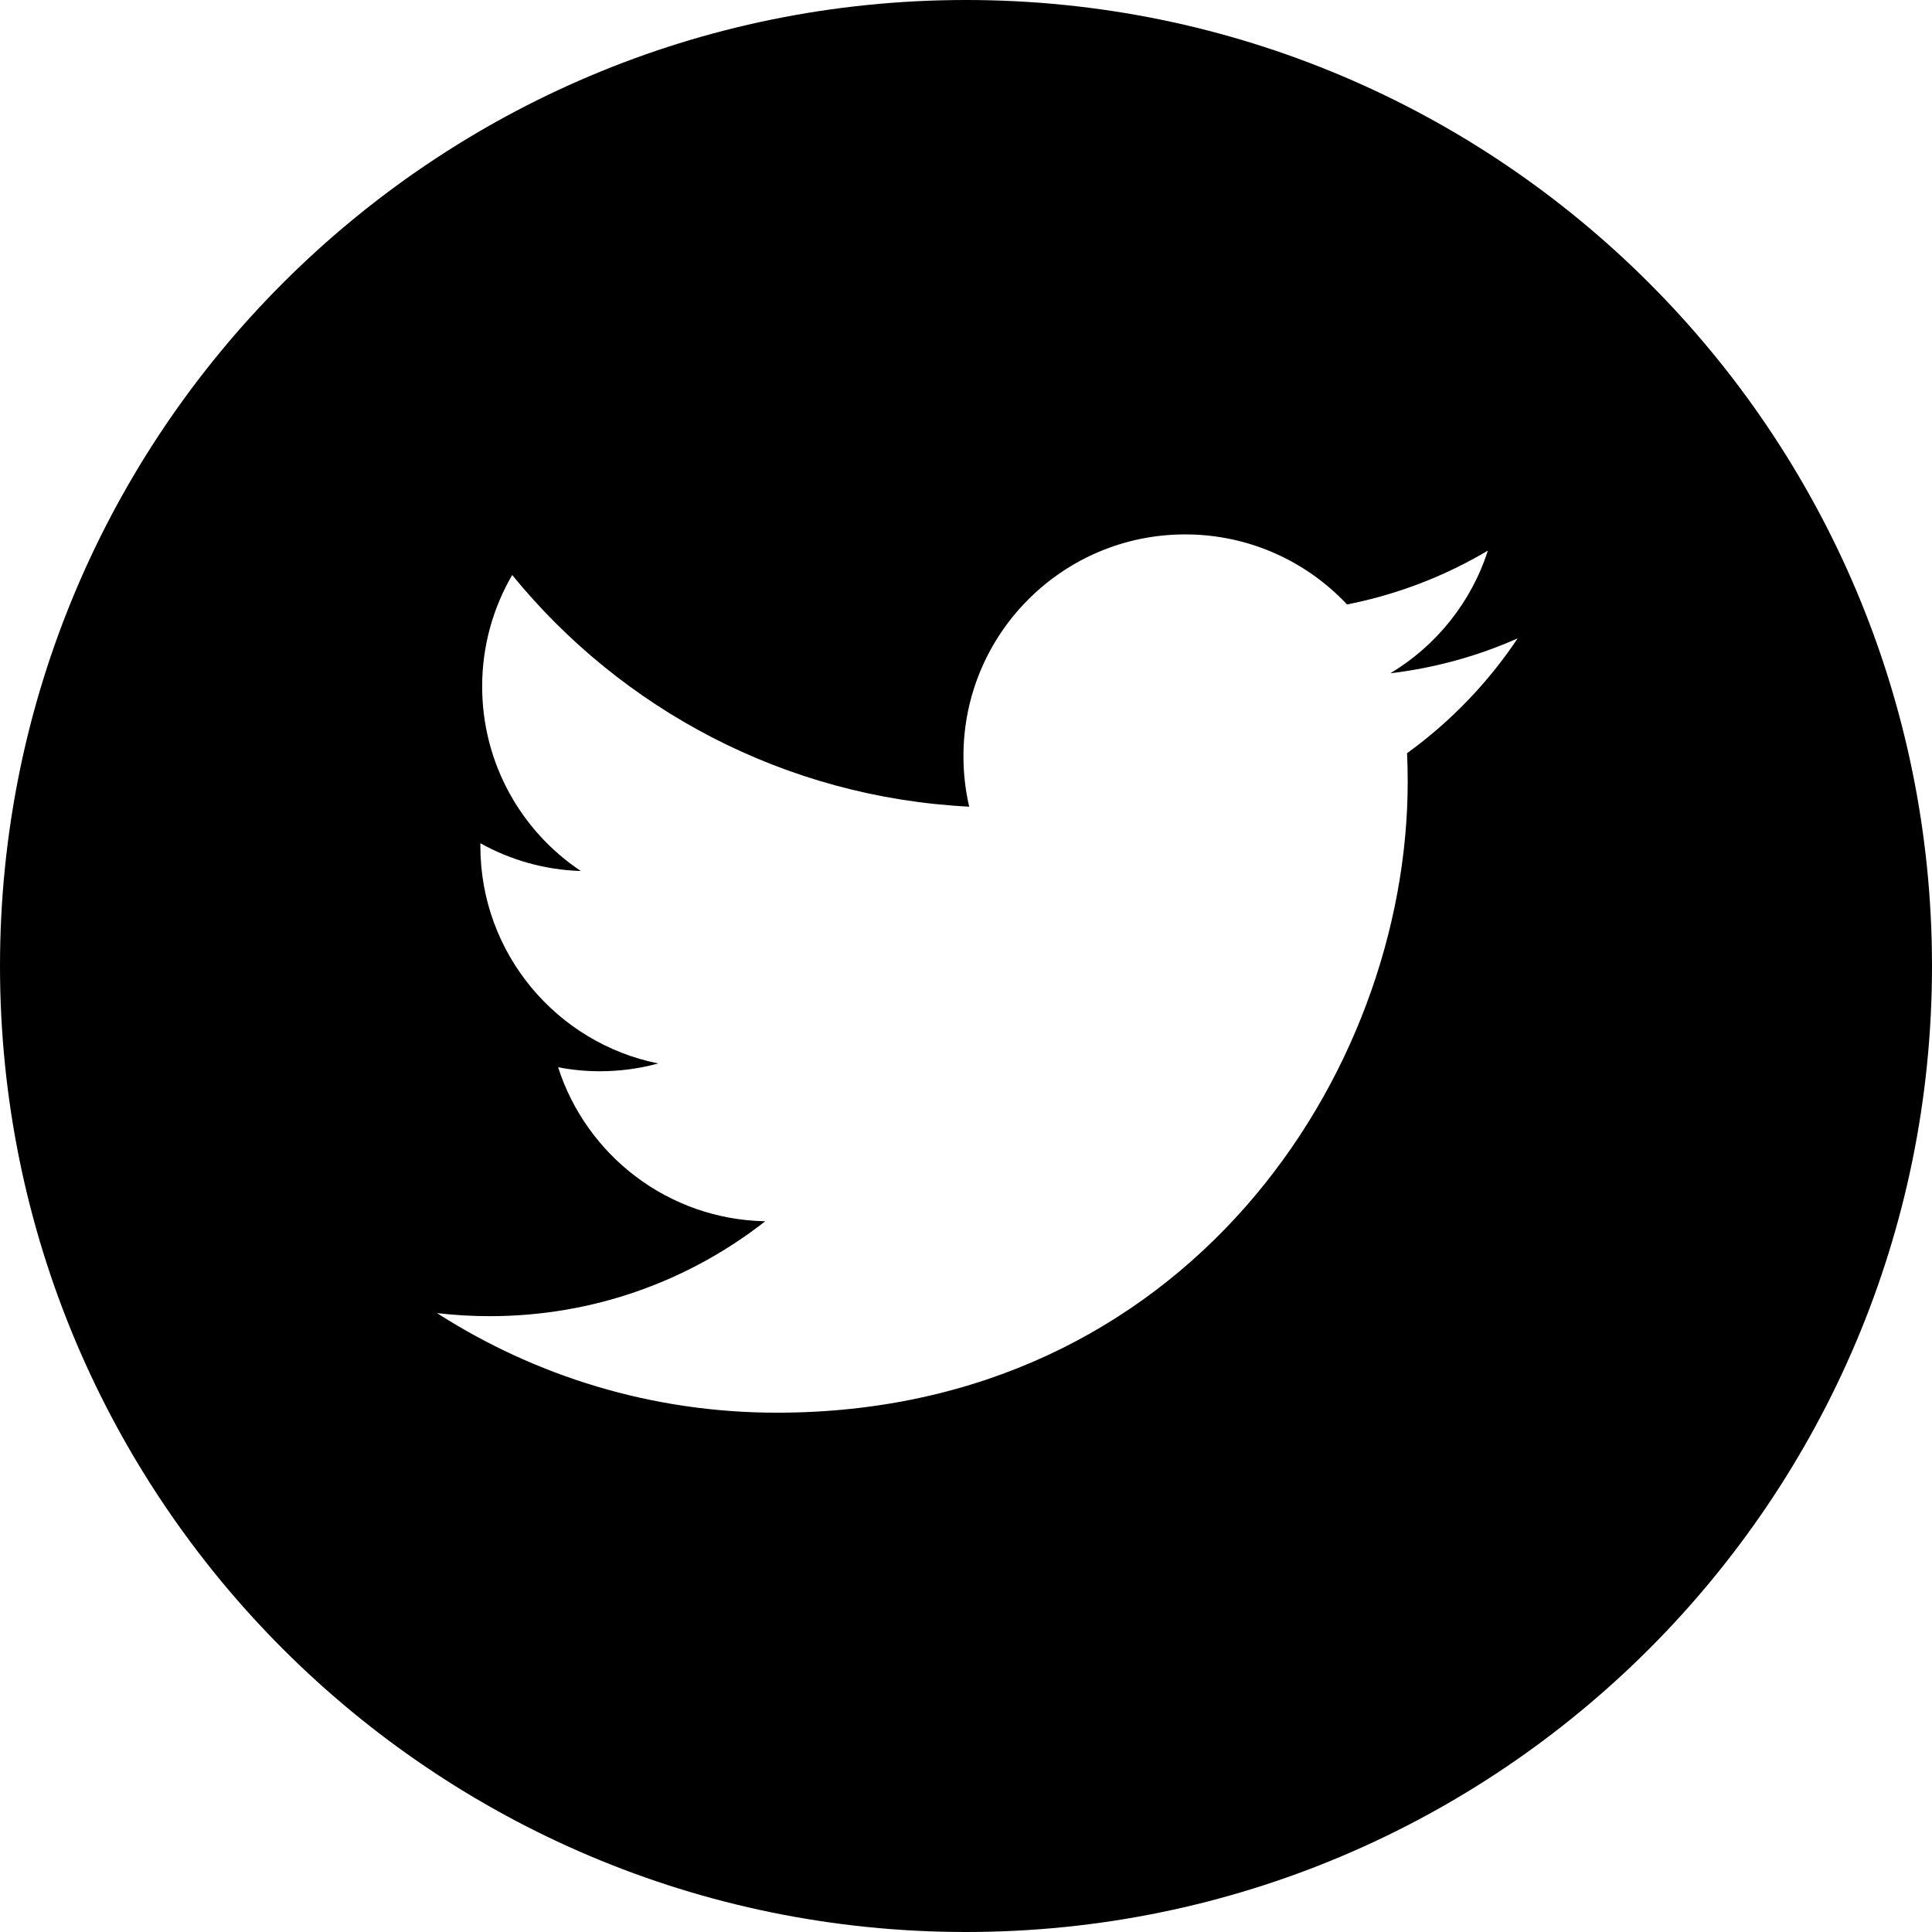
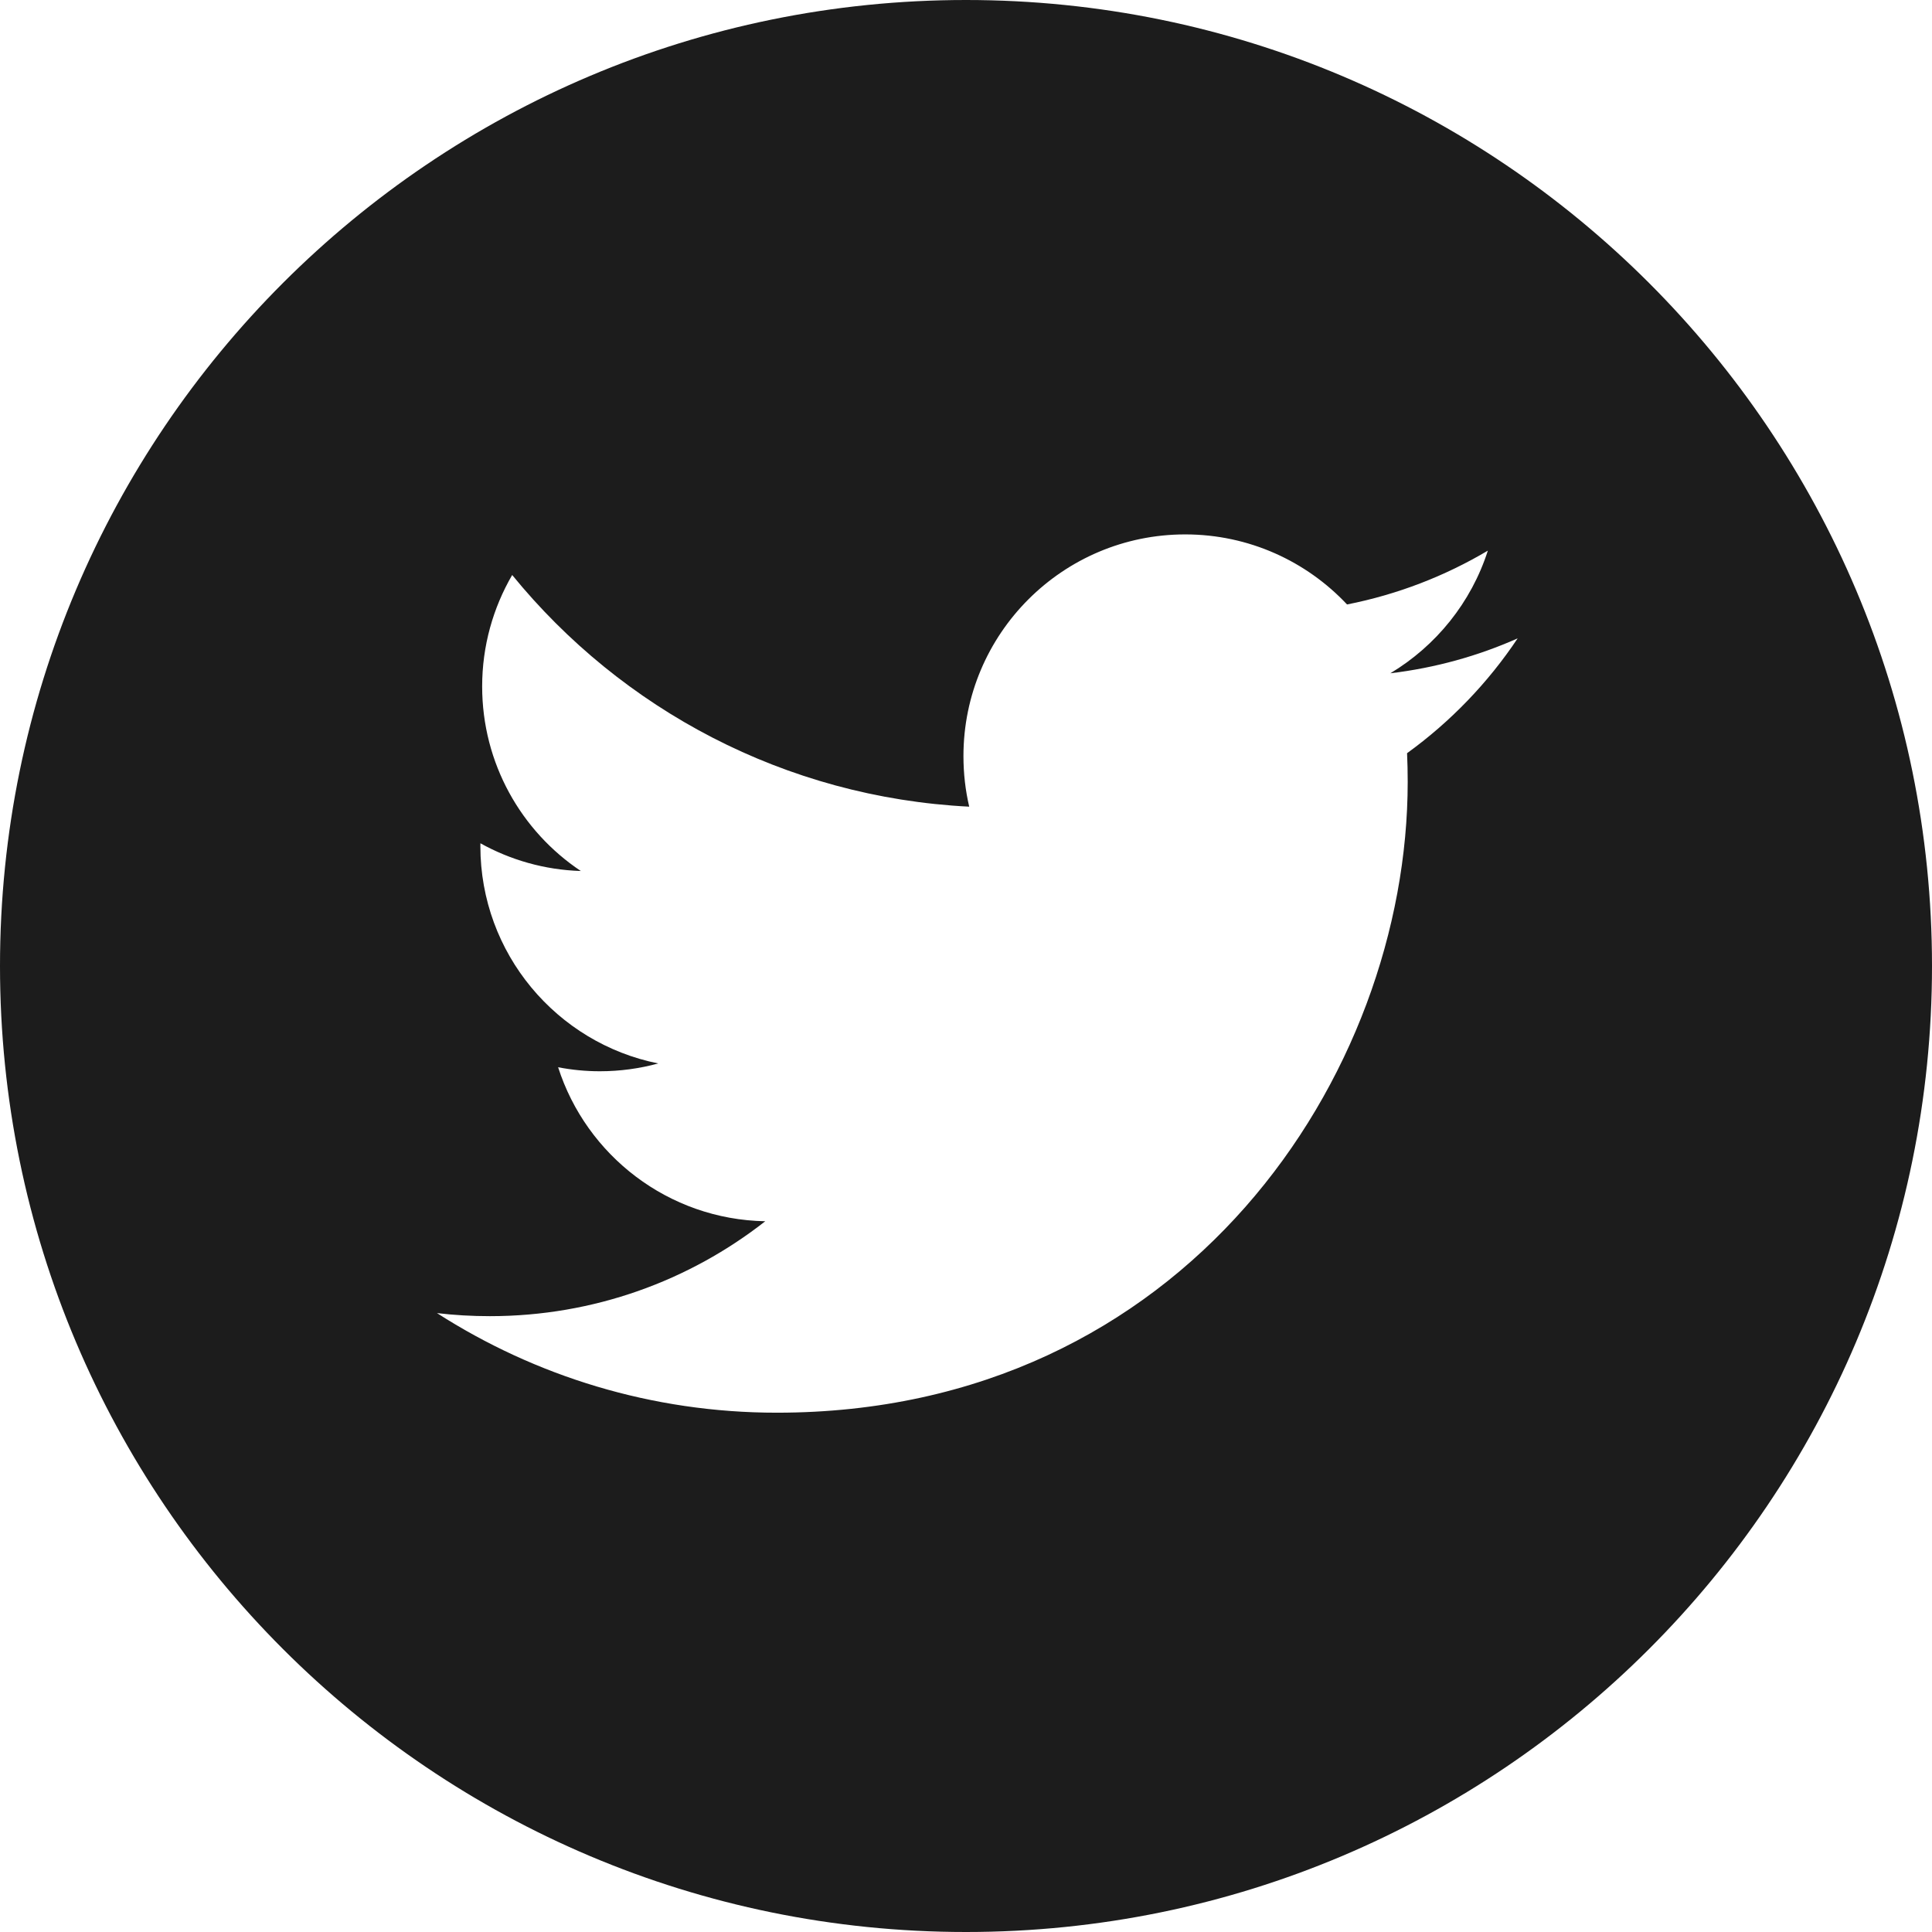
<svg xmlns="http://www.w3.org/2000/svg" height="512pt" viewBox="0 0 512 512" width="512pt">
-   <path d="m256 0c-141.363 0-256 114.637-256 256s114.637 256 256 256 256-114.637 256-256-114.637-256-256-256zm116.887 199.602c.113 2.52.168 5.051.168 7.594 0 77.645-59.102 167.18-167.184 167.184h.004-.004c-33.184 0-64.062-9.727-90.066-26.395 4.598.543 9.277.812 14.016.812 27.531 0 52.867-9.391 72.98-25.152-25.723-.477-47.41-17.465-54.895-40.812 3.582.688 7.266 1.062 11.043 1.062 5.363 0 10.559-.723 15.496-2.07-26.887-5.383-47.141-29.145-47.141-57.598 0-.266 0-.504.008-.75 7.918 4.402 16.973 7.051 26.613 7.348-15.777-10.527-26.148-28.523-26.148-48.91 0-10.766 2.91-20.852 7.957-29.535 28.977 35.555 72.281 58.938 121.117 61.395-1.008-4.305-1.527-8.789-1.527-13.398 0-32.438 26.316-58.754 58.766-58.754 16.902 0 32.168 7.145 42.891 18.566 13.387-2.641 25.957-7.531 37.312-14.262-4.395 13.715-13.707 25.223-25.84 32.5 11.887-1.422 23.215-4.574 33.742-9.254-7.863 11.785-17.836 22.137-29.309 30.43zm0 0" />
+   <path fill="#1c1c1c" d="m256 0c-141.363 0-256 114.637-256 256s114.637 256 256 256 256-114.637 256-256-114.637-256-256-256zm116.887 199.602c.113 2.52.168 5.051.168 7.594 0 77.645-59.102 167.18-167.184 167.184h.004-.004c-33.184 0-64.062-9.727-90.066-26.395 4.598.543 9.277.812 14.016.812 27.531 0 52.867-9.391 72.98-25.152-25.723-.477-47.41-17.465-54.895-40.812 3.582.688 7.266 1.062 11.043 1.062 5.363 0 10.559-.723 15.496-2.07-26.887-5.383-47.141-29.145-47.141-57.598 0-.266 0-.504.008-.75 7.918 4.402 16.973 7.051 26.613 7.348-15.777-10.527-26.148-28.523-26.148-48.91 0-10.766 2.91-20.852 7.957-29.535 28.977 35.555 72.281 58.938 121.117 61.395-1.008-4.305-1.527-8.789-1.527-13.398 0-32.438 26.316-58.754 58.766-58.754 16.902 0 32.168 7.145 42.891 18.566 13.387-2.641 25.957-7.531 37.312-14.262-4.395 13.715-13.707 25.223-25.84 32.5 11.887-1.422 23.215-4.574 33.742-9.254-7.863 11.785-17.836 22.137-29.309 30.43zm0 0" />
</svg>
